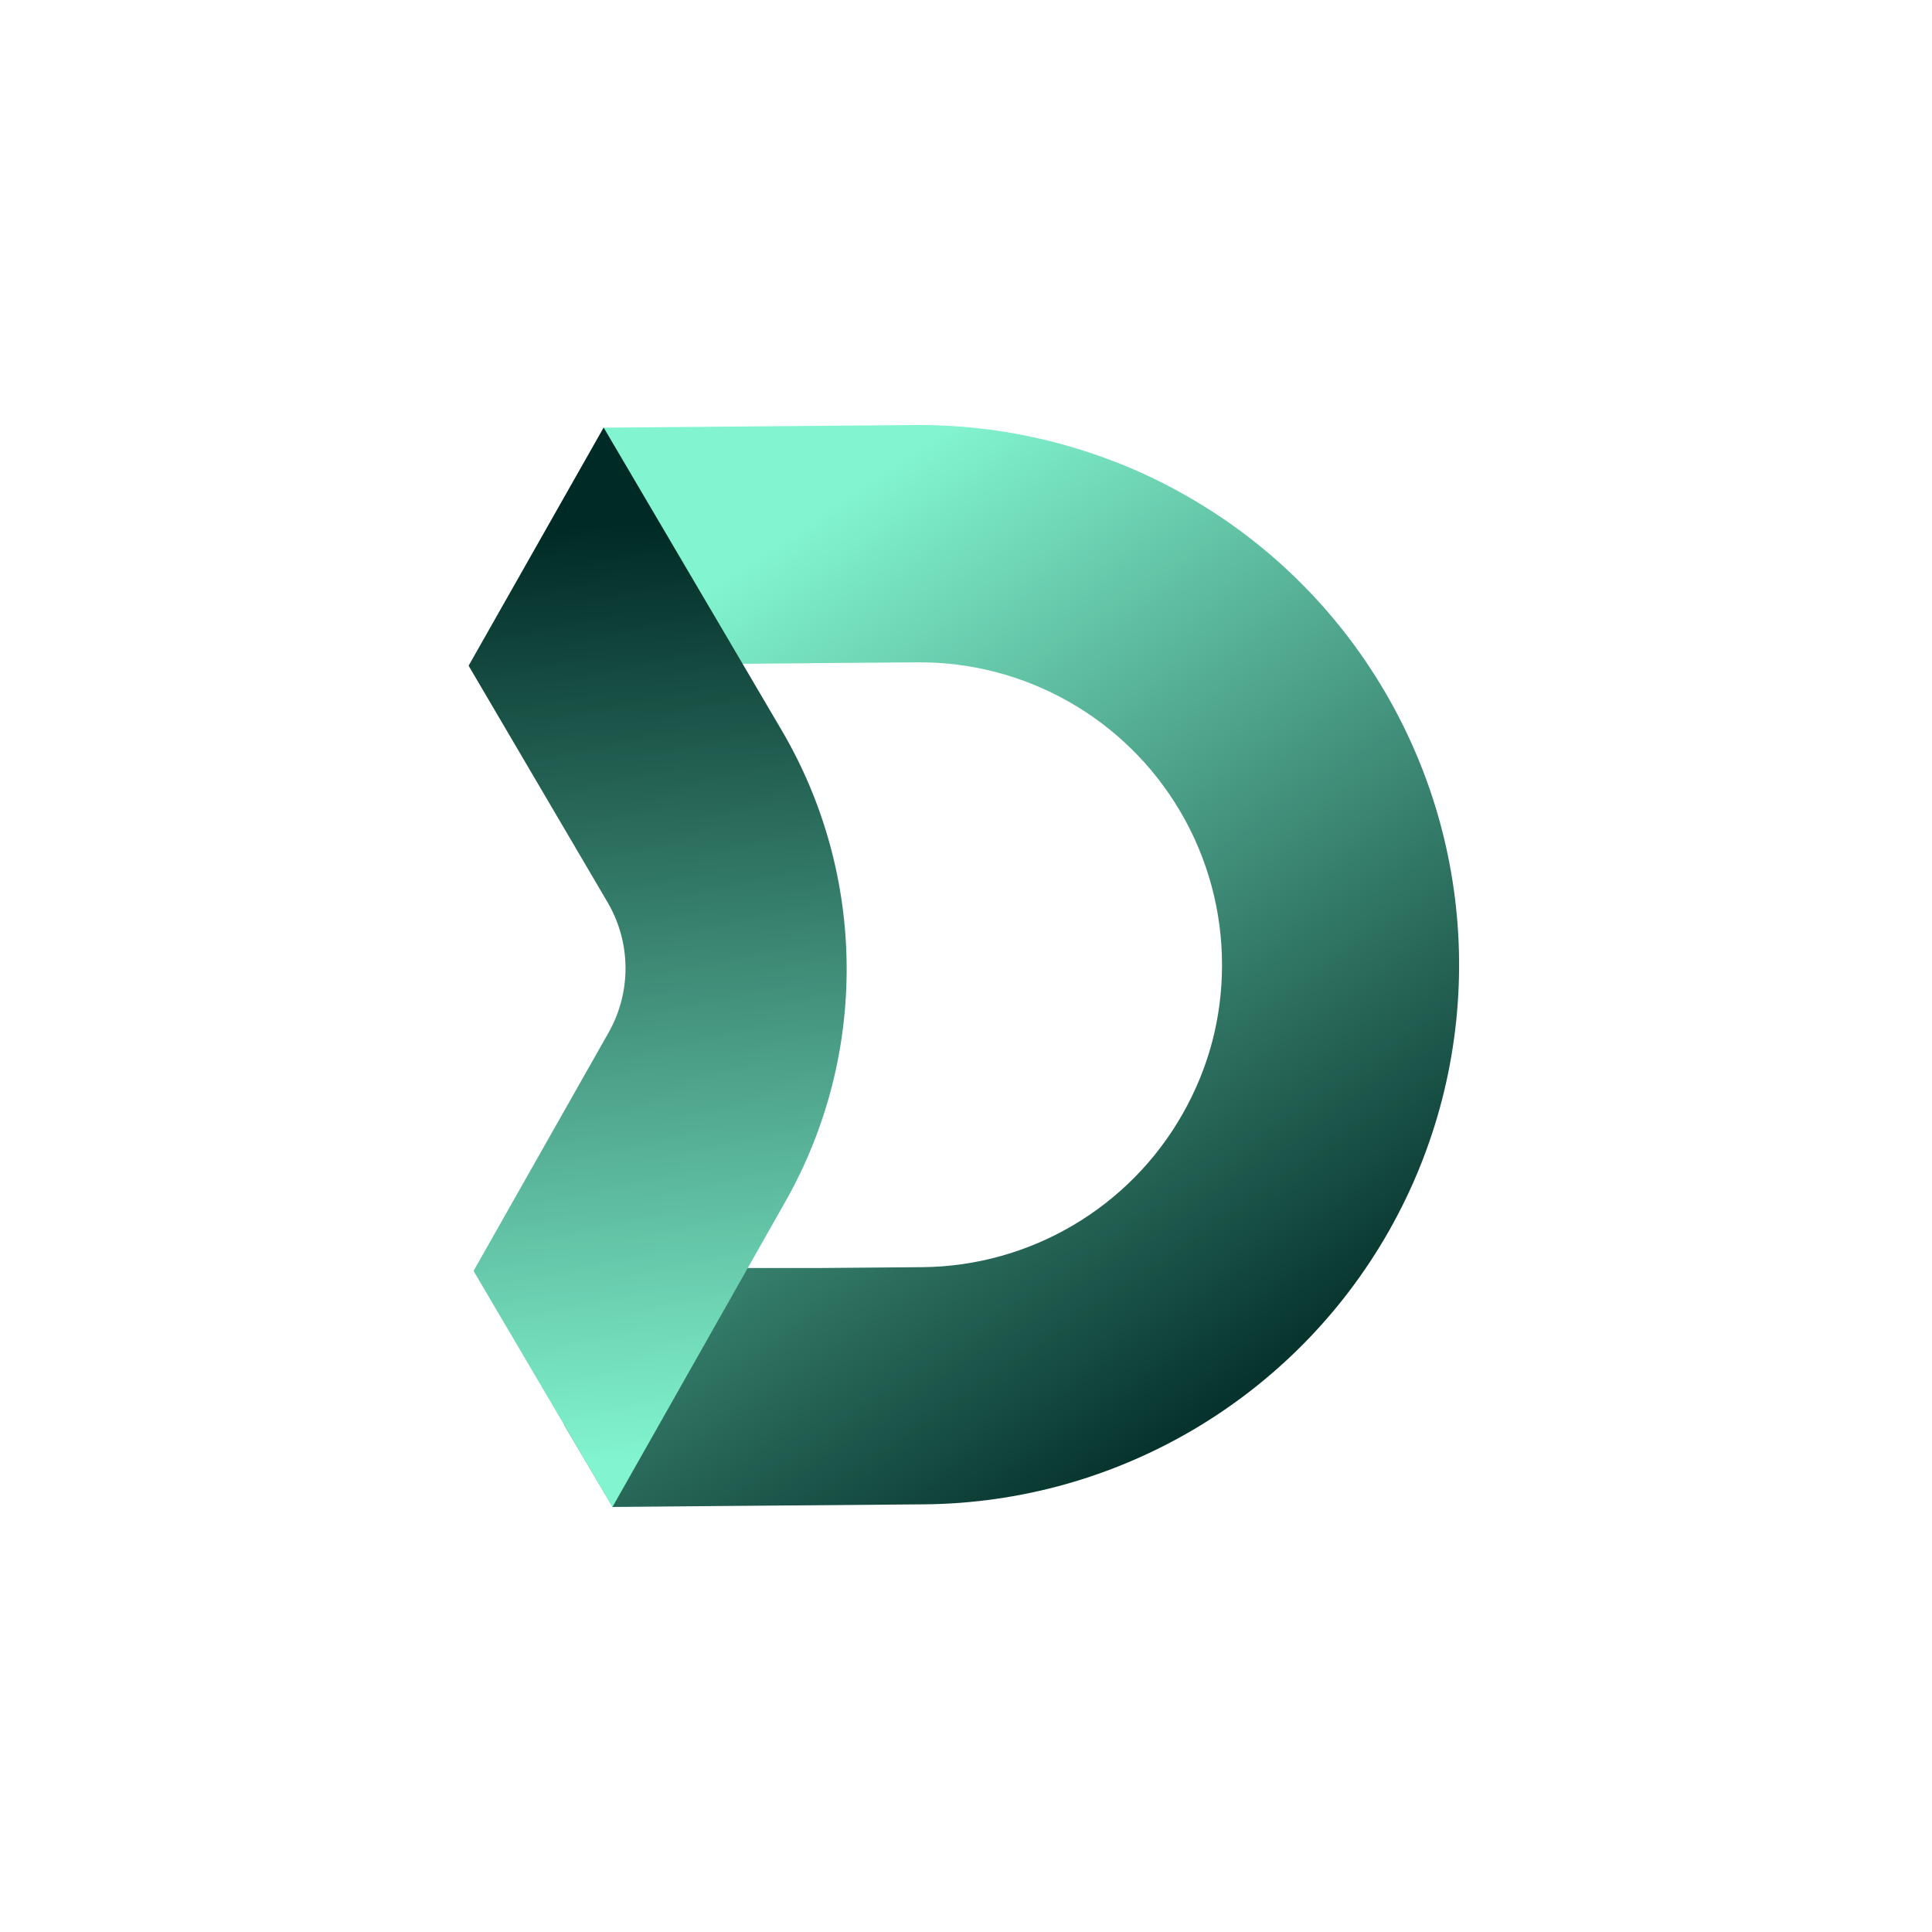
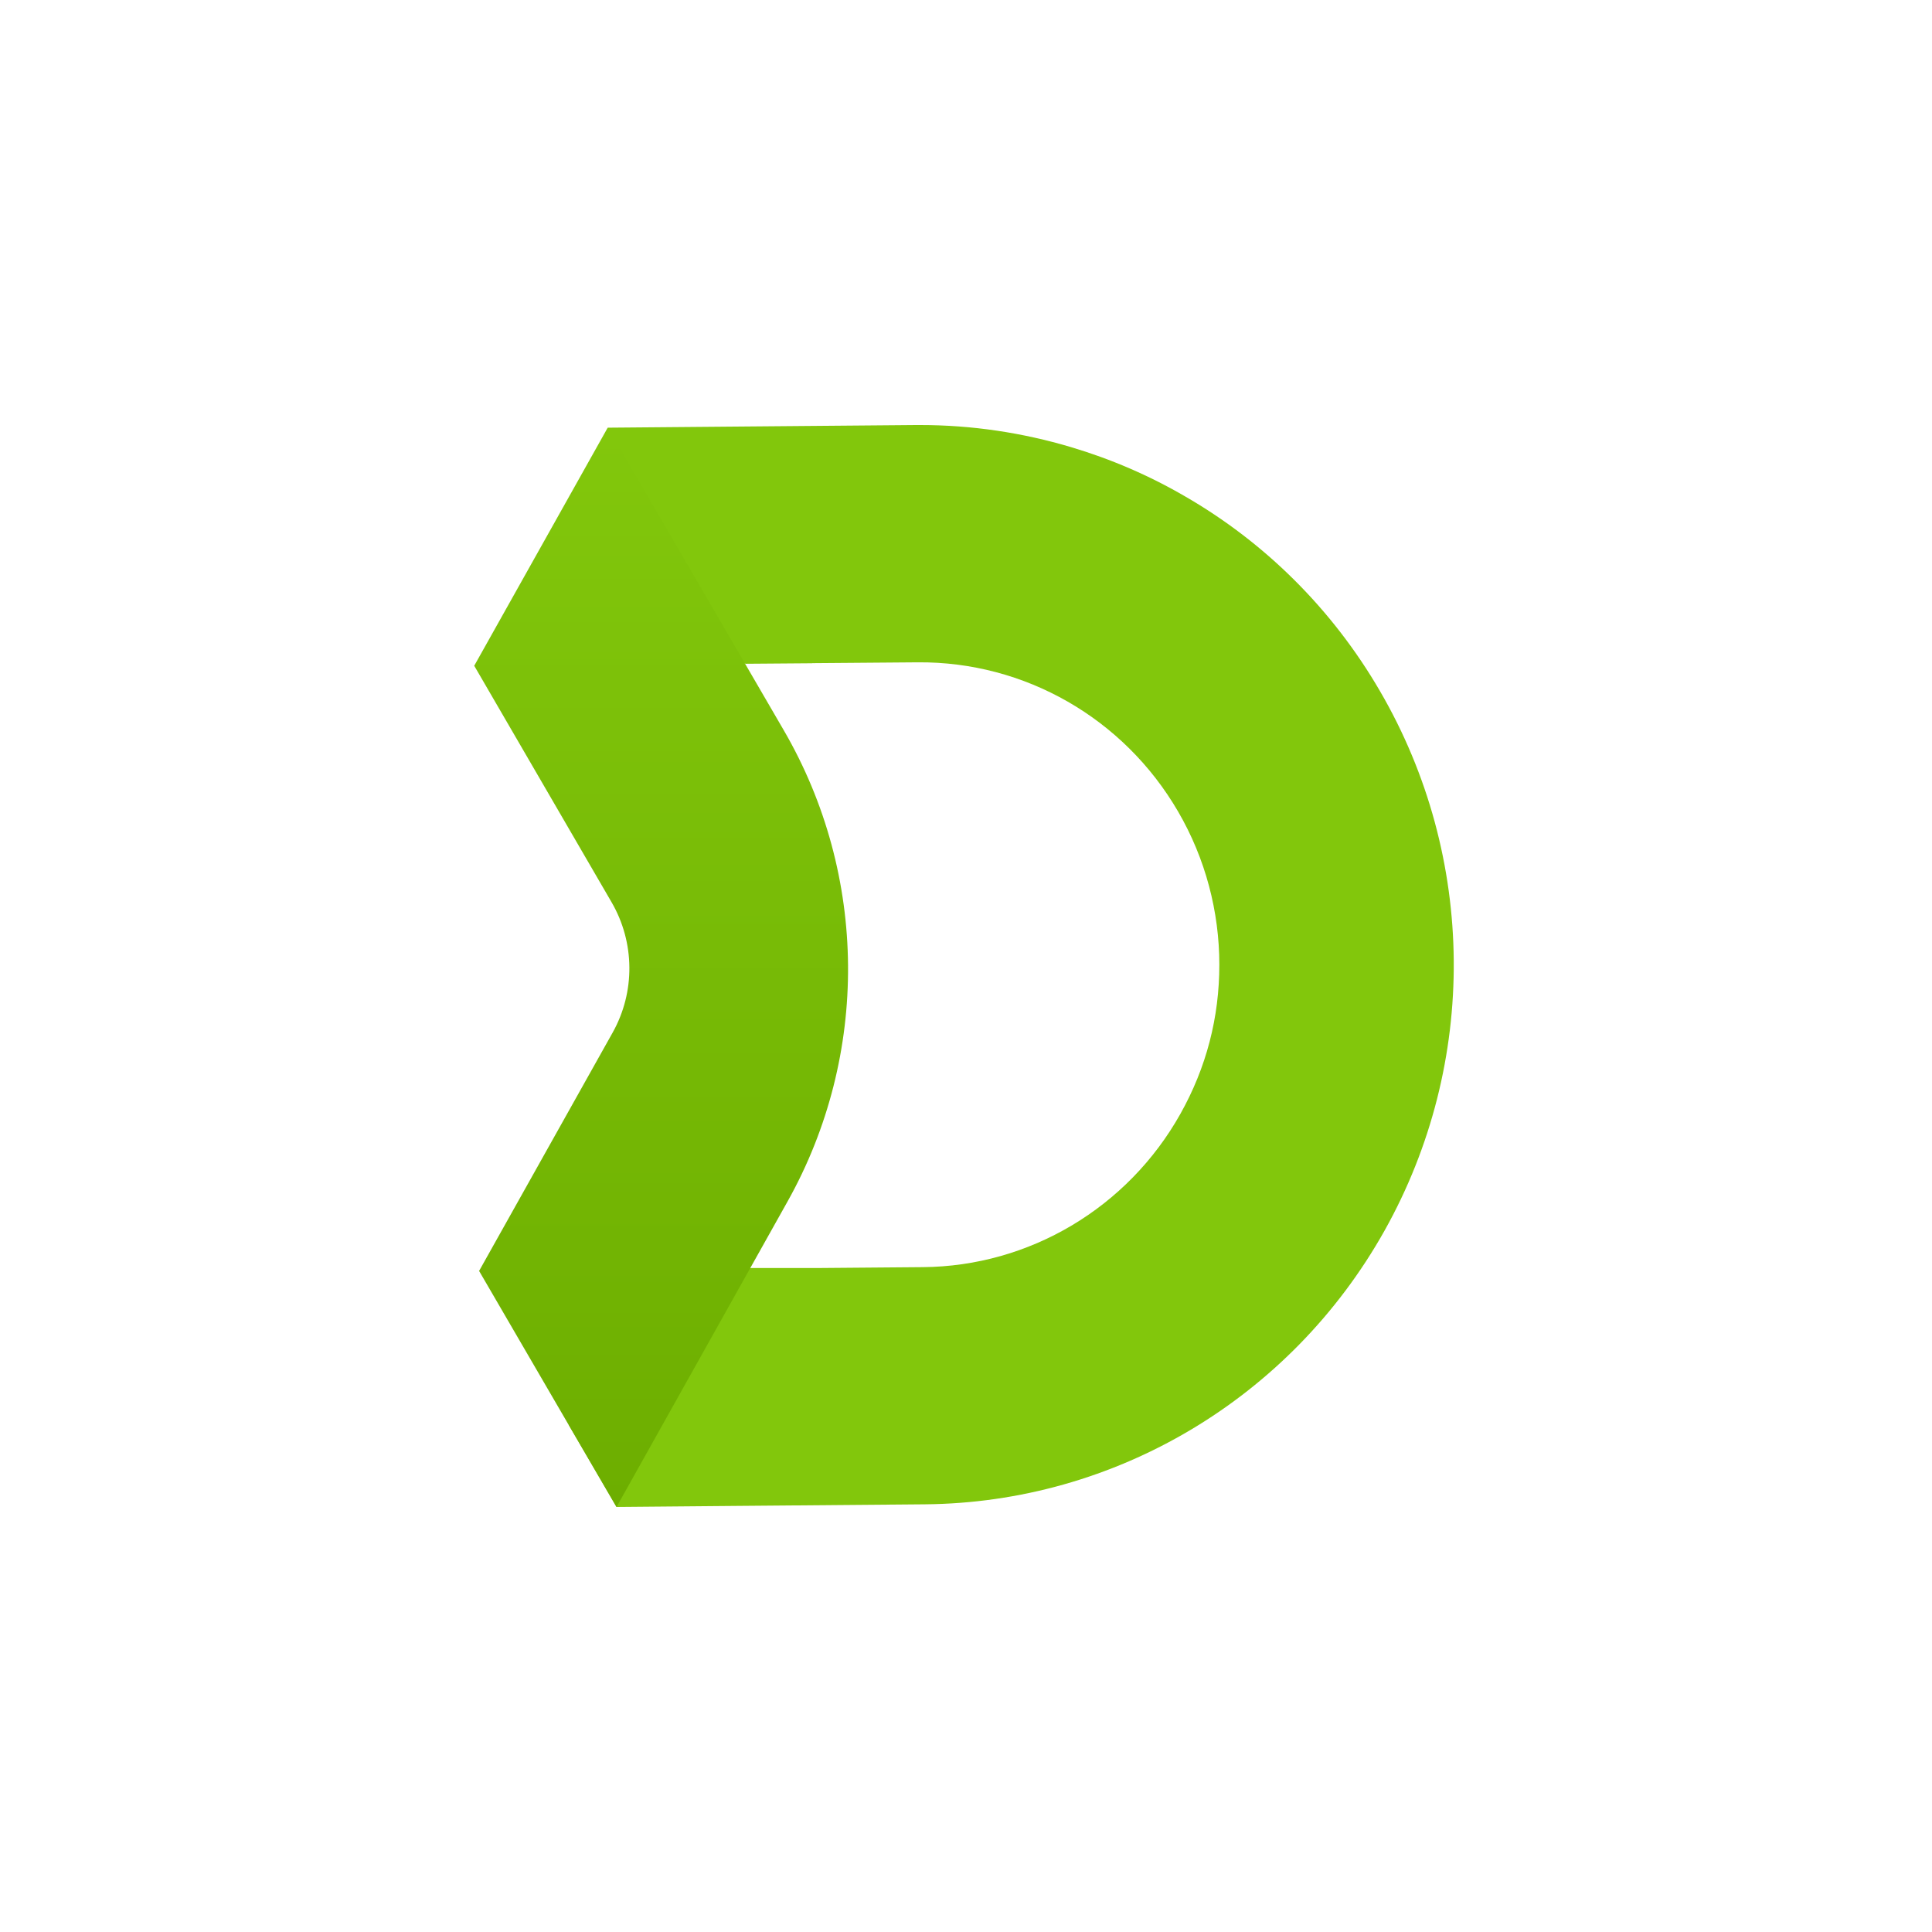
<svg xmlns="http://www.w3.org/2000/svg" width="400" height="400" viewBox="0 0 400 400" fill="none">
-   <path d="M167.754 137.3L189.882 137.126C212.271 136.952 233.008 148.711 244.355 167.992C250.115 177.774 253.007 188.773 253.007 199.728C253.007 210.684 250.289 221.031 244.855 230.617C233.835 250.049 213.25 262.179 190.904 262.353L169.689 262.527H120.367L116.802 295.023L126.845 312L151.734 311.783L191.295 311.457C231.204 311.131 267.918 289.502 287.59 254.81C307.262 220.096 306.893 177.491 286.655 143.103C276.635 126.04 262.44 112.237 245.812 102.759C238.312 98.434 230.27 95.021 221.923 92.565C211.815 89.587 201.207 88 190.404 88H189.469L124.997 88.543L113.39 119.28L129.236 137.321H153.69L153.755 137.43L167.558 137.321H167.754V137.3Z" fill="url(#paint0_linear_1741_45942)" />
-   <path d="M161.82 151.168C179.492 181.208 179.796 218.422 162.624 248.745L154.755 262.635L126.823 311.978H126.78L98.022 263.092H98.065L125.997 213.792C130.758 205.38 130.671 195.076 125.758 186.751L97.043 137.865H97L124.976 88.522L153.734 137.408L161.82 151.168Z" fill="url(#paint1_linear_1741_45942)" />
+   <g transform="translate(98.16315 88) scale(7)">
+     <path d="M9.998 7.043L13.124 7.018C16.287 6.993 19.216 8.673 20.819 11.428C21.633 12.825 22.041 14.396 22.041 15.961C22.041 17.526 21.657 19.004 20.889 20.374C19.333 23.15 16.425 24.883 13.268 24.907L10.271 24.932H3.304L2.8 29.575L4.219 32L7.735 31.969L13.323 31.922C18.961 31.876 24.147 28.786 26.926 23.83C29.705 18.871 29.653 12.784 26.794 7.872C25.379 5.434 23.373 3.462 21.024 2.108C19.965 1.491 18.829 1.003 17.65 0.652C16.222 0.227 14.724 0 13.197 0H13.066L3.958 0.078L2.318 4.469L4.557 7.046H8.011L8.02 7.061L9.97 7.046H9.998V7.043Z" fill="#82C70C" />
+     <path d="M9.157 9.025C11.653 13.317 11.696 18.633 9.27 22.965L8.159 24.949L4.213 31.998H4.207L0.144 25.014H0.15L4.096 17.971C4.769 16.77 4.756 15.298 4.062 14.108L0.006 7.125H0L3.952 0.076L8.014 7.059L9.157 9.025Z" fill="url(#paint0_linear_8858_10650)" />
+   </g>
  <defs>
-     <linearGradient id="paint0_linear_1741_45942" x1="256.354" y1="300.045" x2="138.822" y2="127.67" gradientUnits="userSpaceOnUse">
-       <stop stop-color="#002A25" />
-       <stop offset="1" stop-color="#82F4CF" />
-     </linearGradient>
-     <linearGradient id="paint1_linear_1741_45942" x1="130.062" y1="108.454" x2="140.518" y2="301.718" gradientUnits="userSpaceOnUse">
-       <stop stop-color="#002A25" />
-       <stop offset="1" stop-color="#82F4CF" />
+     <linearGradient id="paint0_linear_8858_10650" x1="5.53" y1="0.076" x2="5.53" y2="31.998" gradientUnits="userSpaceOnUse">
+       <stop stop-color="#82C70C" />
+       <stop offset="1" stop-color="#6DAE00" />
    </linearGradient>
  </defs>
</svg>
